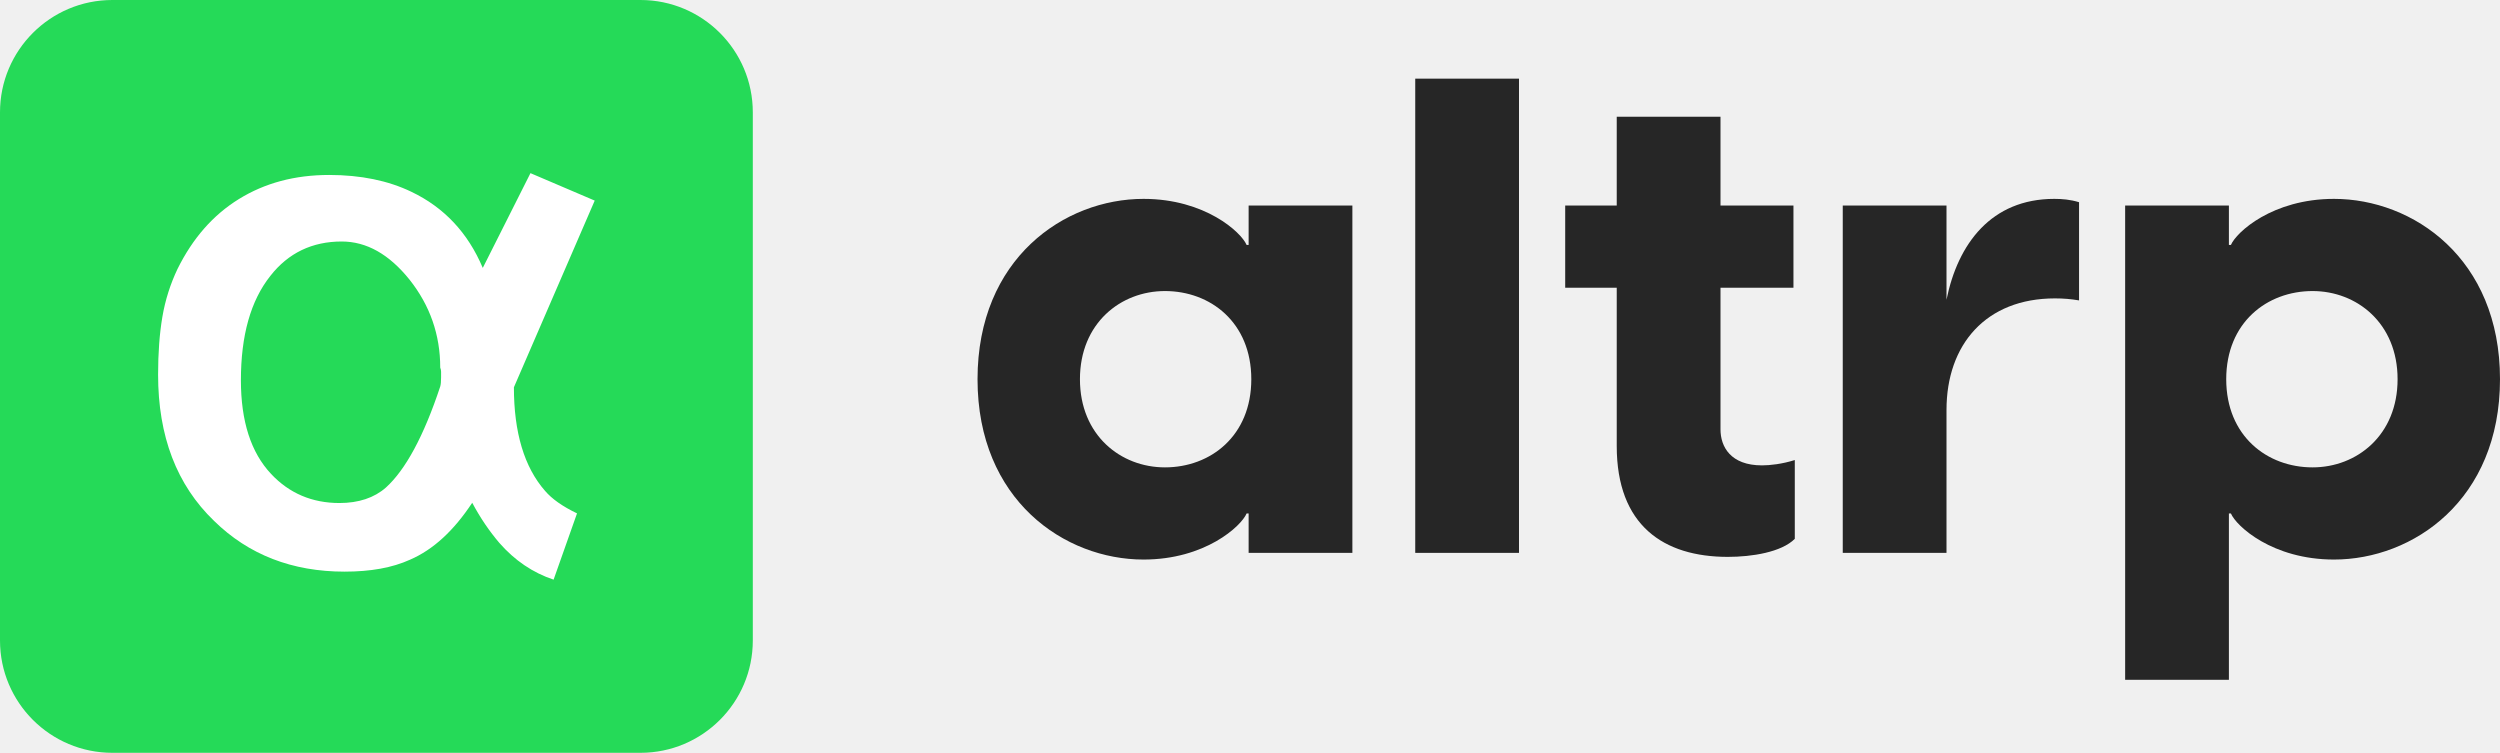
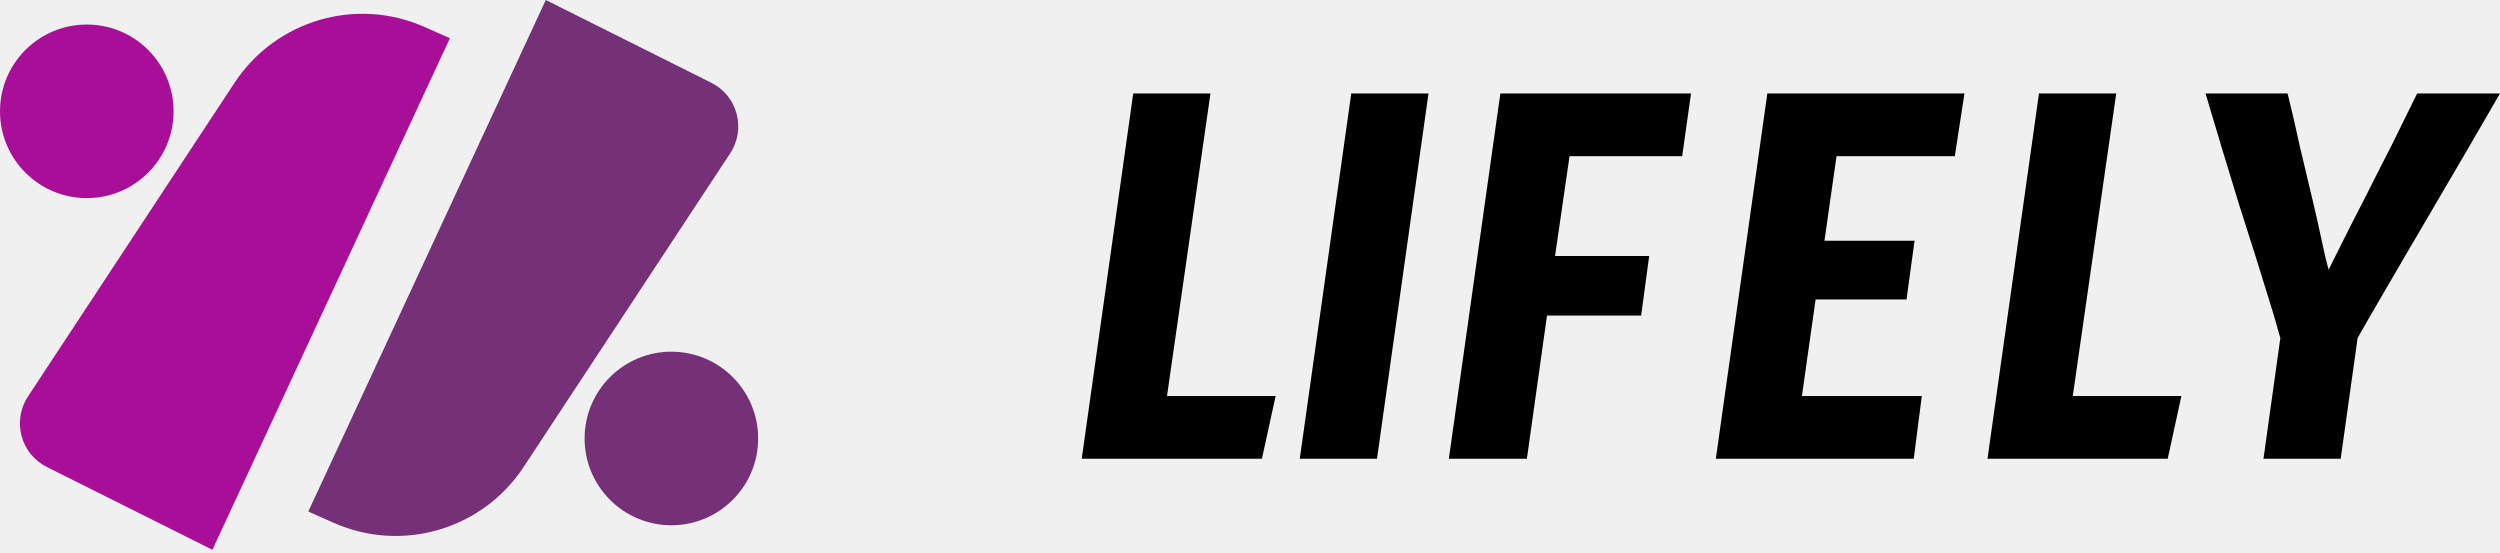
- <svg xmlns="http://www.w3.org/2000/svg" width="445" height="134" viewBox="0 0 445 134" fill="none">
-   <rect width="134" height="134" rx="20" fill="#25DA58" />
-   <path d="M105.86 35.706L91.475 68.936C91.475 76.956 93.305 83.132 97.016 87.372C98.236 88.8 100.116 90.137 102.709 91.382L98.54 103.18C94.83 101.936 91.628 99.77 88.883 96.636C87.154 94.608 85.528 92.257 84.054 89.492C80.801 94.423 77.141 97.834 72.973 99.631C69.821 101.06 65.958 101.752 61.333 101.752C52.031 101.752 44.253 98.756 38.103 92.718C31.444 86.312 28.14 77.647 28.14 66.678C28.14 62.852 28.394 59.396 28.903 56.4C29.411 53.404 30.326 50.547 31.597 47.873C34.291 42.435 37.9 38.287 42.525 35.429C47.151 32.572 52.488 31.143 58.588 31.143C64.23 31.143 69.11 32.157 73.227 34.139C79.022 36.904 83.291 41.421 85.934 47.689L94.423 30.82L105.86 35.706ZM78.361 68.798C78.462 68.475 78.513 67.922 78.513 67.185C78.513 66.77 78.513 66.447 78.513 66.171C78.513 65.94 78.462 65.664 78.361 65.433C78.361 59.58 76.531 54.372 72.922 49.809C69.262 45.246 65.246 42.988 60.824 42.988C55.589 42.988 51.319 45.016 48.117 49.118C44.609 53.542 42.881 59.718 42.881 67.692C42.881 74.974 44.66 80.55 48.269 84.376C51.471 87.787 55.538 89.538 60.418 89.538C63.823 89.538 66.619 88.616 68.703 86.773C72.159 83.638 75.413 77.693 78.361 68.798Z" fill="white" />
-   <path d="M203.549 99.6C214.511 99.6 220.945 93.656 221.898 91.397H222.256V98.411H240.724V36.589H222.256V43.603H221.898C220.945 41.344 214.511 35.4 203.549 35.4C189.489 35.4 174 45.981 174 67.5C174 89.019 189.489 99.6 203.549 99.6ZM192.23 67.5C192.23 57.513 199.498 51.807 207.362 51.807C215.464 51.807 222.732 57.394 222.732 67.5C222.732 77.606 215.464 83.193 207.362 83.193C199.498 83.193 192.23 77.487 192.23 67.5Z" fill="#262626" />
-   <path d="M251.913 98.411H270.381V14H251.913V98.411Z" fill="#262626" />
-   <path d="M307.558 99.124C311.848 99.124 317.09 98.292 319.473 95.914V81.886C317.209 82.599 315.065 82.837 313.635 82.837C308.035 82.837 306.248 79.508 306.248 76.417V51.212H319.235V36.589H306.248V20.777H287.779V36.589H278.605V51.212H287.779V79.389C287.779 93.537 296.12 99.124 307.558 99.124Z" fill="#262626" />
-   <path d="M328.01 98.411H346.478V72.969C346.478 61.318 353.508 53.114 365.78 53.114C367.329 53.114 368.64 53.233 370.07 53.471V35.994C368.521 35.519 367.091 35.4 365.661 35.4C354.461 35.4 348.504 43.366 346.478 53.352V36.589H328.01V98.411Z" fill="#262626" />
-   <path d="M378.276 121H396.744V91.397H397.102C398.055 93.656 404.489 99.6 415.451 99.6C429.511 99.6 445 89.019 445 67.5C445 45.981 429.511 35.4 415.451 35.4C404.489 35.4 398.055 41.344 397.102 43.603H396.744V36.589H378.276V121ZM396.268 67.5C396.268 57.394 403.536 51.807 411.638 51.807C419.502 51.807 426.77 57.513 426.77 67.5C426.77 77.487 419.502 83.193 411.638 83.193C403.536 83.193 396.268 77.606 396.268 67.5Z" fill="#262626" />
+ <svg xmlns="http://www.w3.org/2000/svg" width="312" height="69" viewBox="0 0 312 69" fill="none">
+   <path d="M292.119 57.251H282.48L284.588 42.19L283.785 39.378C282.379 34.759 280.94 30.174 279.467 25.622C278.061 21.07 276.656 16.418 275.25 11.665H285.492C286.027 13.807 286.529 15.983 286.998 18.192C287.534 20.401 288.036 22.509 288.504 24.517C288.973 26.459 289.374 28.233 289.709 29.839C290.044 31.446 290.345 32.718 290.613 33.655C290.613 33.655 291.249 32.383 292.521 29.839C293.324 28.233 294.228 26.459 295.232 24.517C296.236 22.509 297.307 20.401 298.445 18.192L301.658 11.665H312C309.256 16.418 306.545 21.07 303.867 25.622C301.189 30.174 298.512 34.759 295.834 39.378L294.228 42.19L292.119 57.251Z" fill="black" />
+   <path d="M248.039 57.251L254.465 11.665H264.105L258.683 49.419H272.238L270.531 57.251H248.039Z" fill="black" />
+   <path d="M214.137 57.251L220.563 11.665H245.163L243.959 19.497H229.198L227.692 30.04H238.938L237.934 37.37H226.588L224.881 49.419H239.842L238.838 57.251H214.137Z" fill="black" />
+   <path d="M204.814 39.378H193.066L190.556 57.251H180.816L187.243 11.665H211.04L209.935 19.497H195.878L194.071 31.948H205.819L204.814 39.378Z" fill="black" />
+   <path d="M171.85 57.251H162.211L168.637 11.665H178.277L171.85 57.251Z" fill="black" />
+   <path d="M135 57.251L141.426 11.665H151.066L145.643 49.419H159.199L157.492 57.251H135Z" fill="black" />
+   <path d="M38.475 63.84L41.624 65.24C50.166 69.036 60.201 66.095 65.342 58.288L91.131 19.127C93.139 16.078 92.033 11.959 88.767 10.326L68.115 0L38.475 63.84Z" fill="#753077" />
+   <path d="M72.957 54.721C72.957 48.739 77.806 43.891 83.787 43.891C89.768 43.891 94.617 48.739 94.617 54.721C94.617 60.702 89.768 65.551 83.787 65.551C77.806 65.551 72.957 60.702 72.957 54.721Z" fill="#753077" />
+   <path d="M56.145 4.771L52.996 3.372C44.454 -0.425 34.419 2.517 29.278 10.324L3.489 49.484C1.481 52.534 2.587 56.653 5.853 58.285L26.505 68.611L56.145 4.771Z" fill="#A90E98" />
+   <path d="M7.67673e-05 13.892C7.70288e-05 7.91 4.849 3.062 10.83 3.062C16.811 3.062 21.66 7.91 21.66 13.892C21.66 19.873 16.811 24.722 10.83 24.722C4.849 24.722 7.65059e-05 19.873 7.67673e-05 13.892Z" fill="#A90E98" />
</svg>
